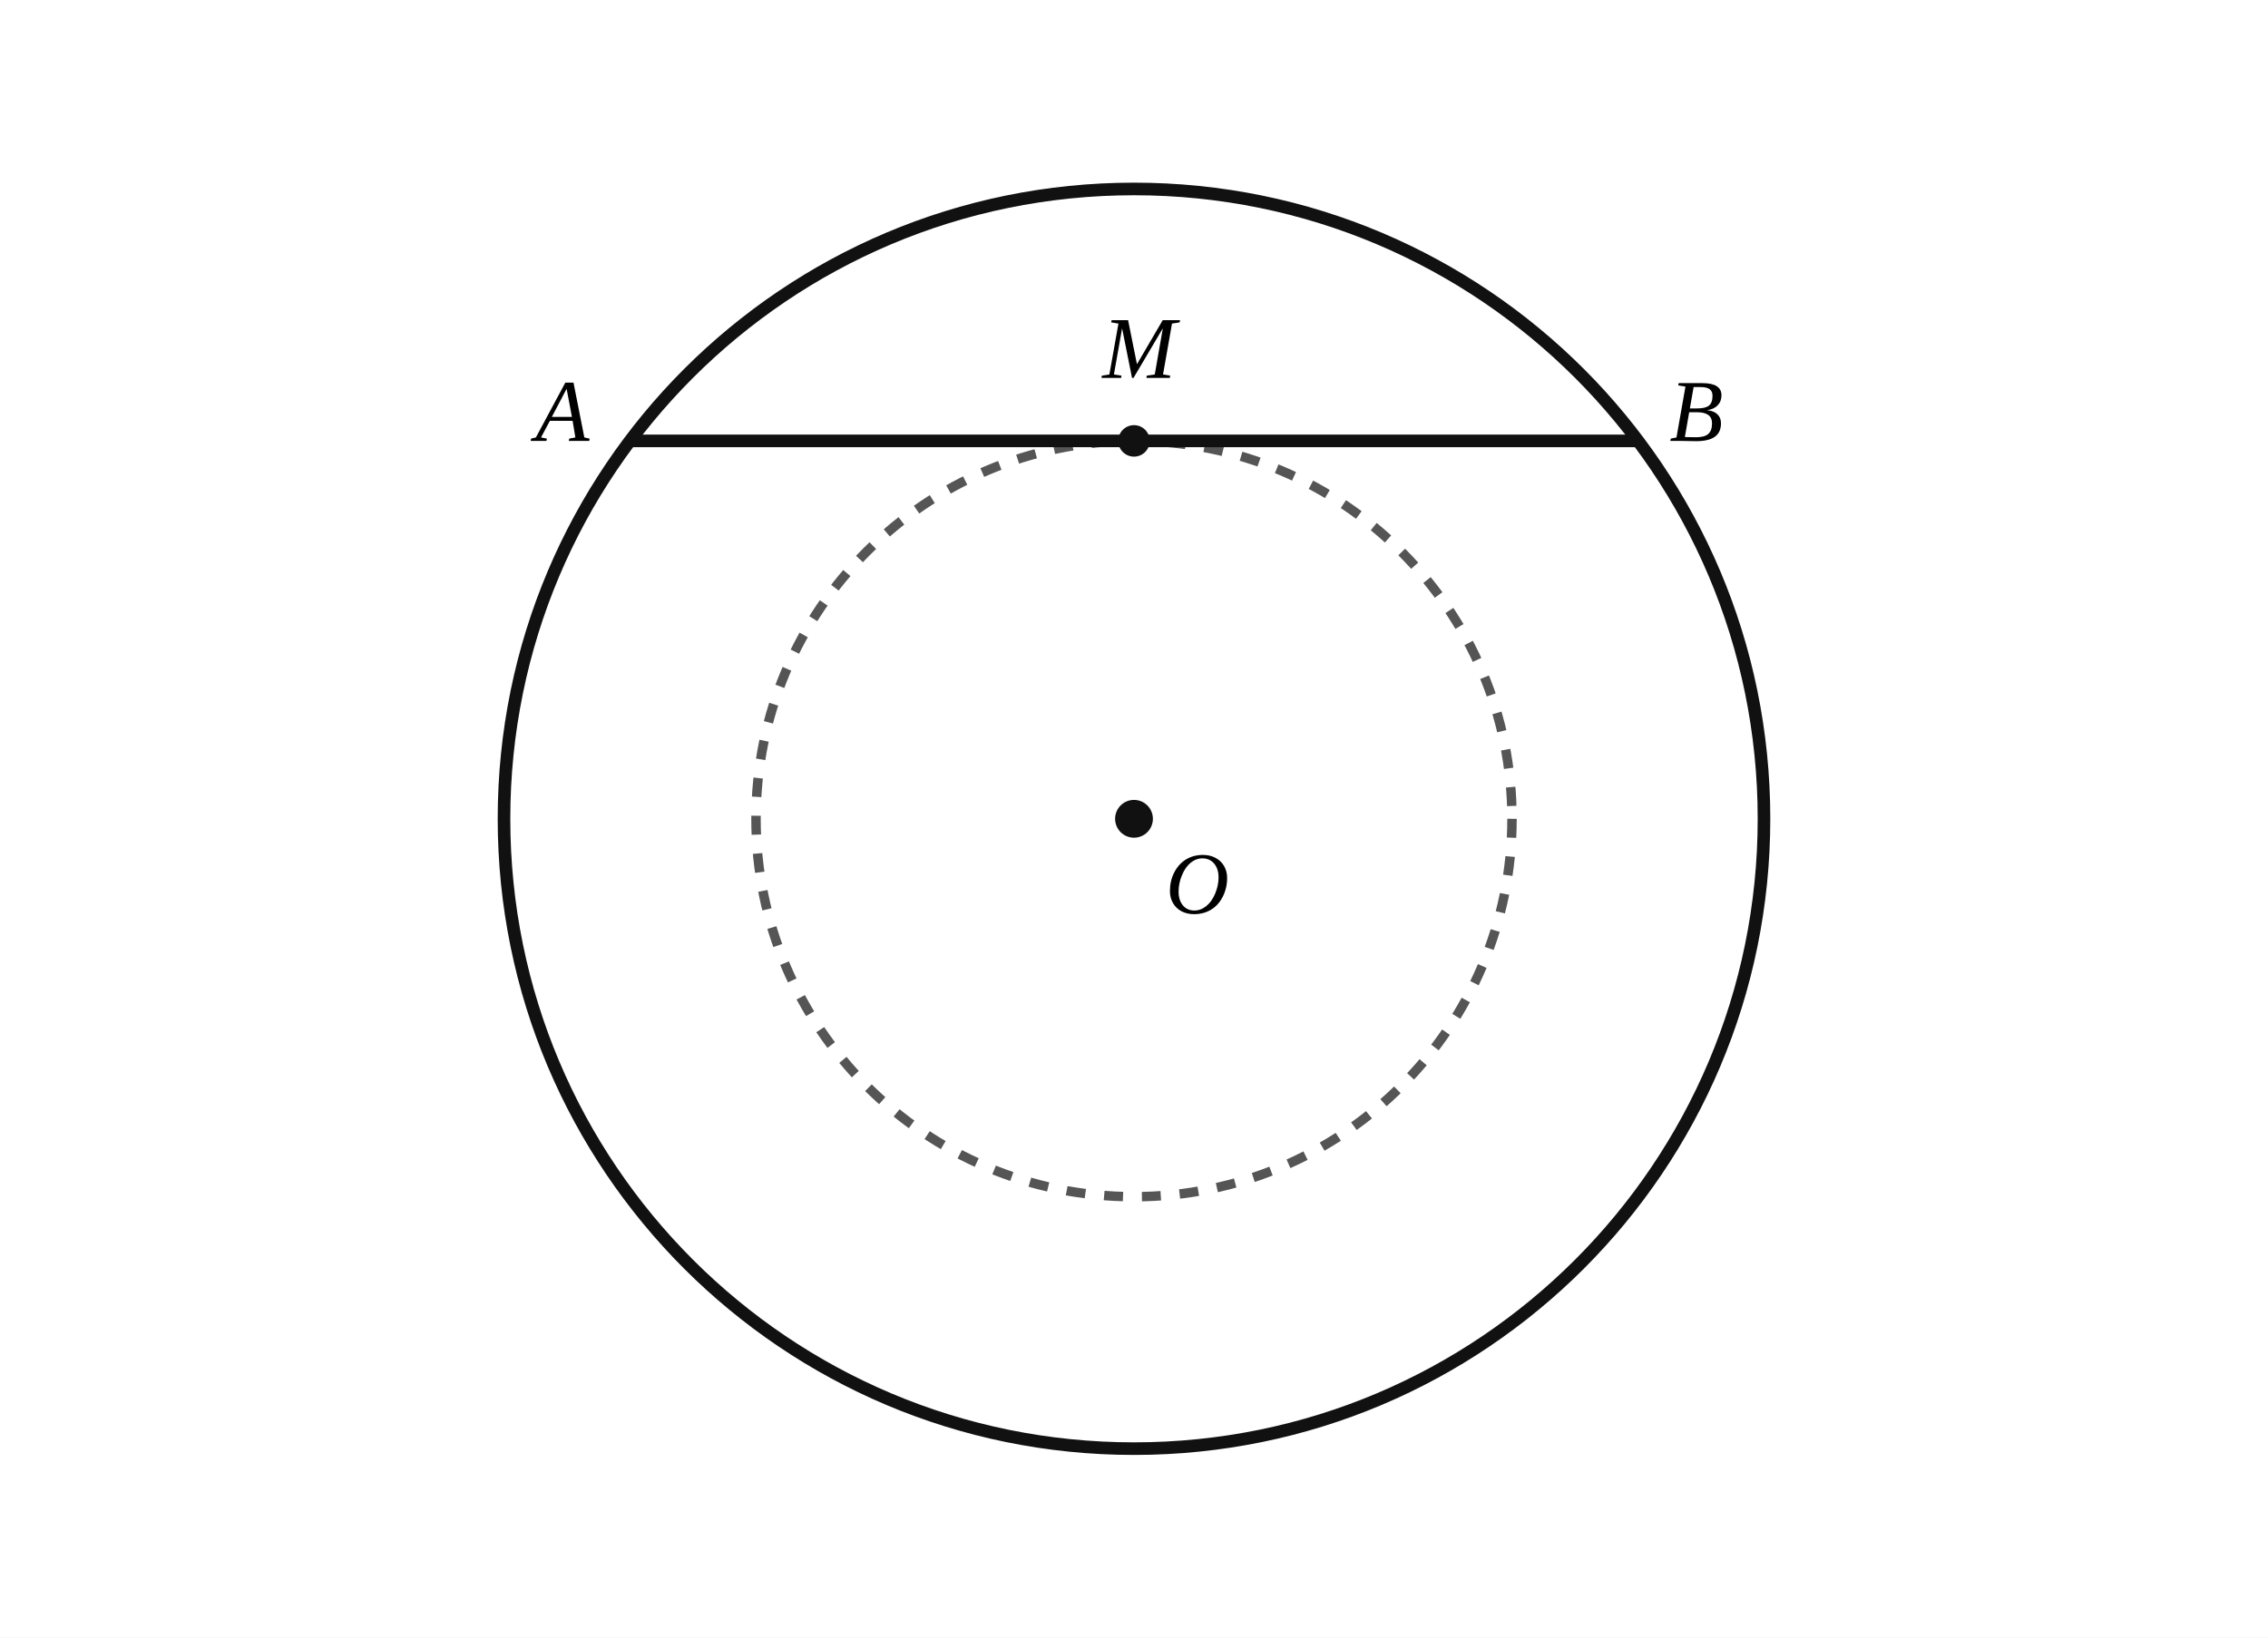
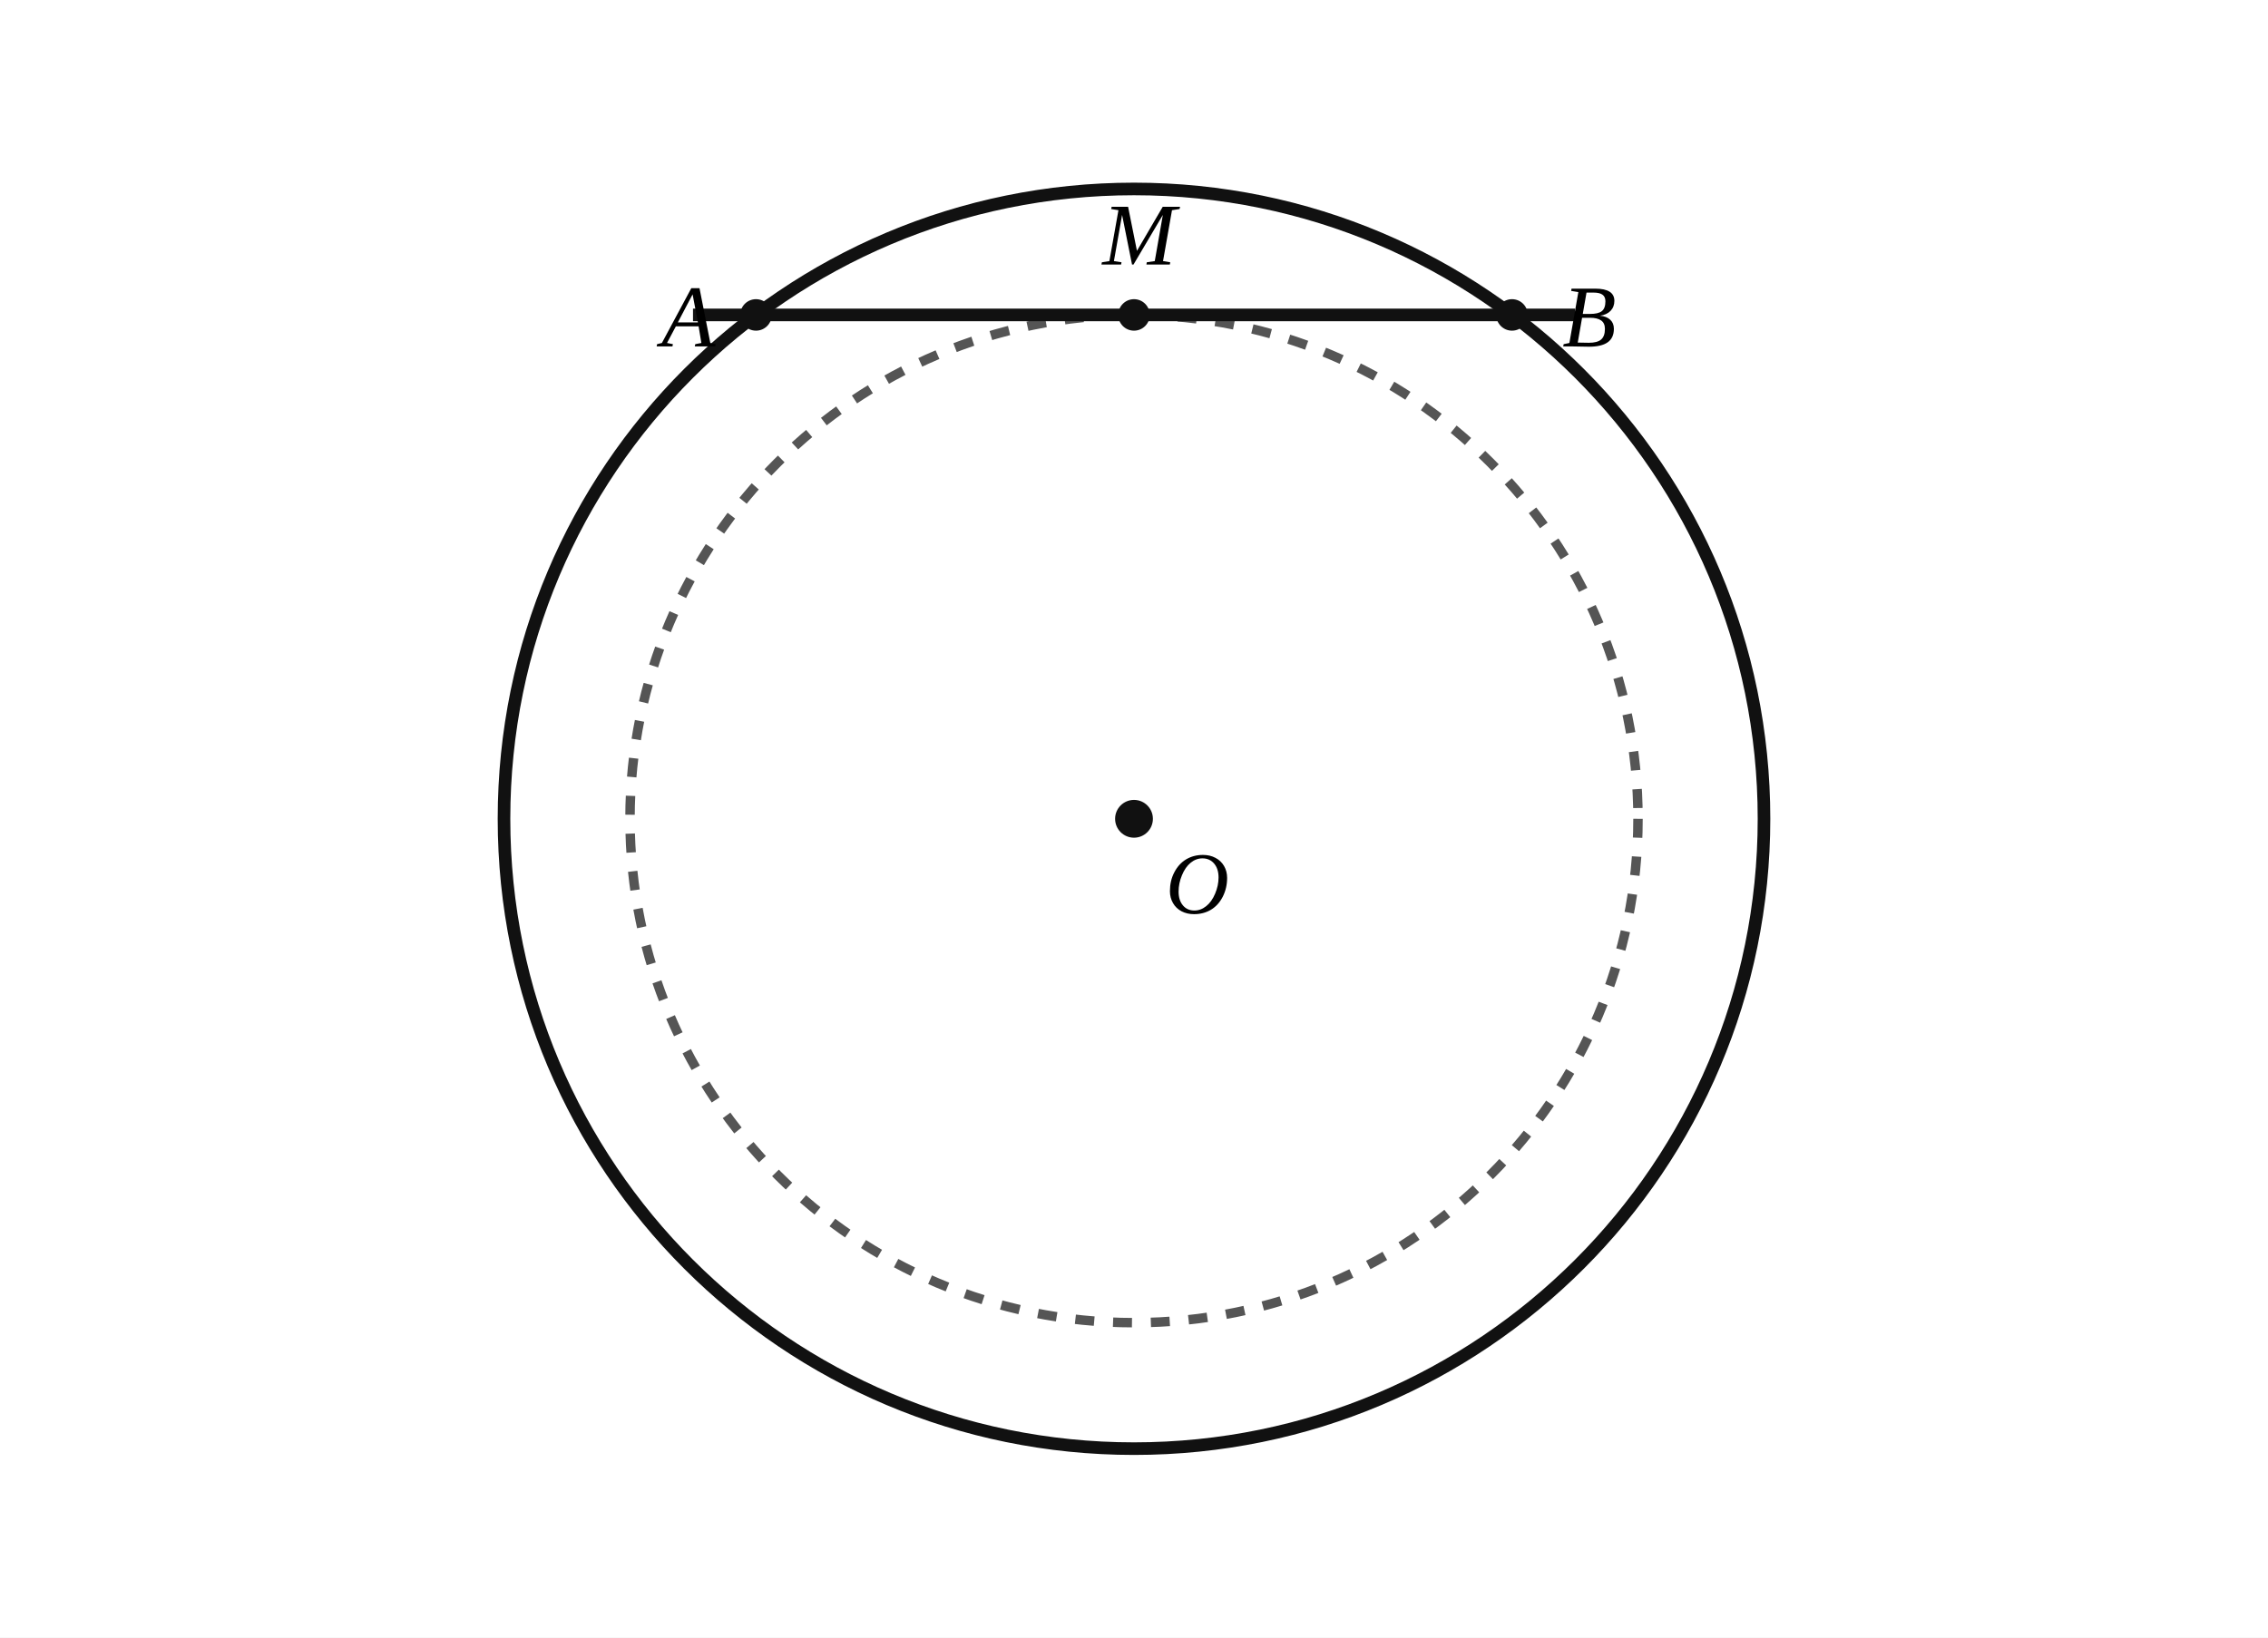
- <svg xmlns="http://www.w3.org/2000/svg" viewBox="0 0 360 260" width="360" height="260" role="img" aria-labelledby="q23.svg-title q23.svg-desc">
+ <svg xmlns="http://www.w3.org/2000/svg" viewBox="0 0 360 260" width="360" height="260" role="img" aria-labelledby="q23-prob-title q23-prob-desc">
  <rect width="360" height="260" fill="#ffffff" />
-   <circle cx="180" cy="130" r="100" fill="none" stroke="#111" stroke-width="2" />
-   <circle cx="180" cy="130" r="60" fill="none" stroke="#555" stroke-dasharray="3,3" stroke-width="1.5" />
-   <line x1="100" y1="70" x2="260" y2="70" stroke="#111" stroke-width="2" />
-   <circle cx="180" cy="130" r="3" fill="#111" />
-   <text x="185" y="145" font-size="14" font-style="italic">O</text>
-   <circle cx="180" cy="70" r="2.5" fill="#111" />
-   <text x="175" y="60" font-size="14" font-style="italic">M</text>
-   <text x="85" y="70" font-size="14" font-style="italic">A</text>
-   <text x="265" y="70" font-size="14" font-style="italic">B</text>
+   <circle cx="180.00" cy="130.00" r="100.00" fill="none" stroke="#111" stroke-width="2" />
+   <circle cx="180.00" cy="130.00" r="80.00" fill="none" stroke="#555" stroke-dasharray="3,3" stroke-width="1.5" />
+   <line x1="110.00" y1="50.00" x2="250.00" y2="50.00" stroke="#111" stroke-width="2" />
+   <circle cx="180.00" cy="130.00" r="3" fill="#111" />
+   <text x="185.00" y="145.00" font-size="14" font-style="italic">O</text>
+   <circle cx="180.00" cy="50.00" r="2.5" fill="#111" />
+   <text x="175.00" y="42.00" font-size="14" font-style="italic">M</text>
+   <circle cx="120.00" cy="50.00" r="2.5" fill="#111" />
+   <text x="105.00" y="55.00" font-size="14" font-style="italic">A</text>
+   <circle cx="240.00" cy="50.00" r="2.5" fill="#111" />
+   <text x="248.00" y="55.00" font-size="14" font-style="italic">B</text>
</svg>
